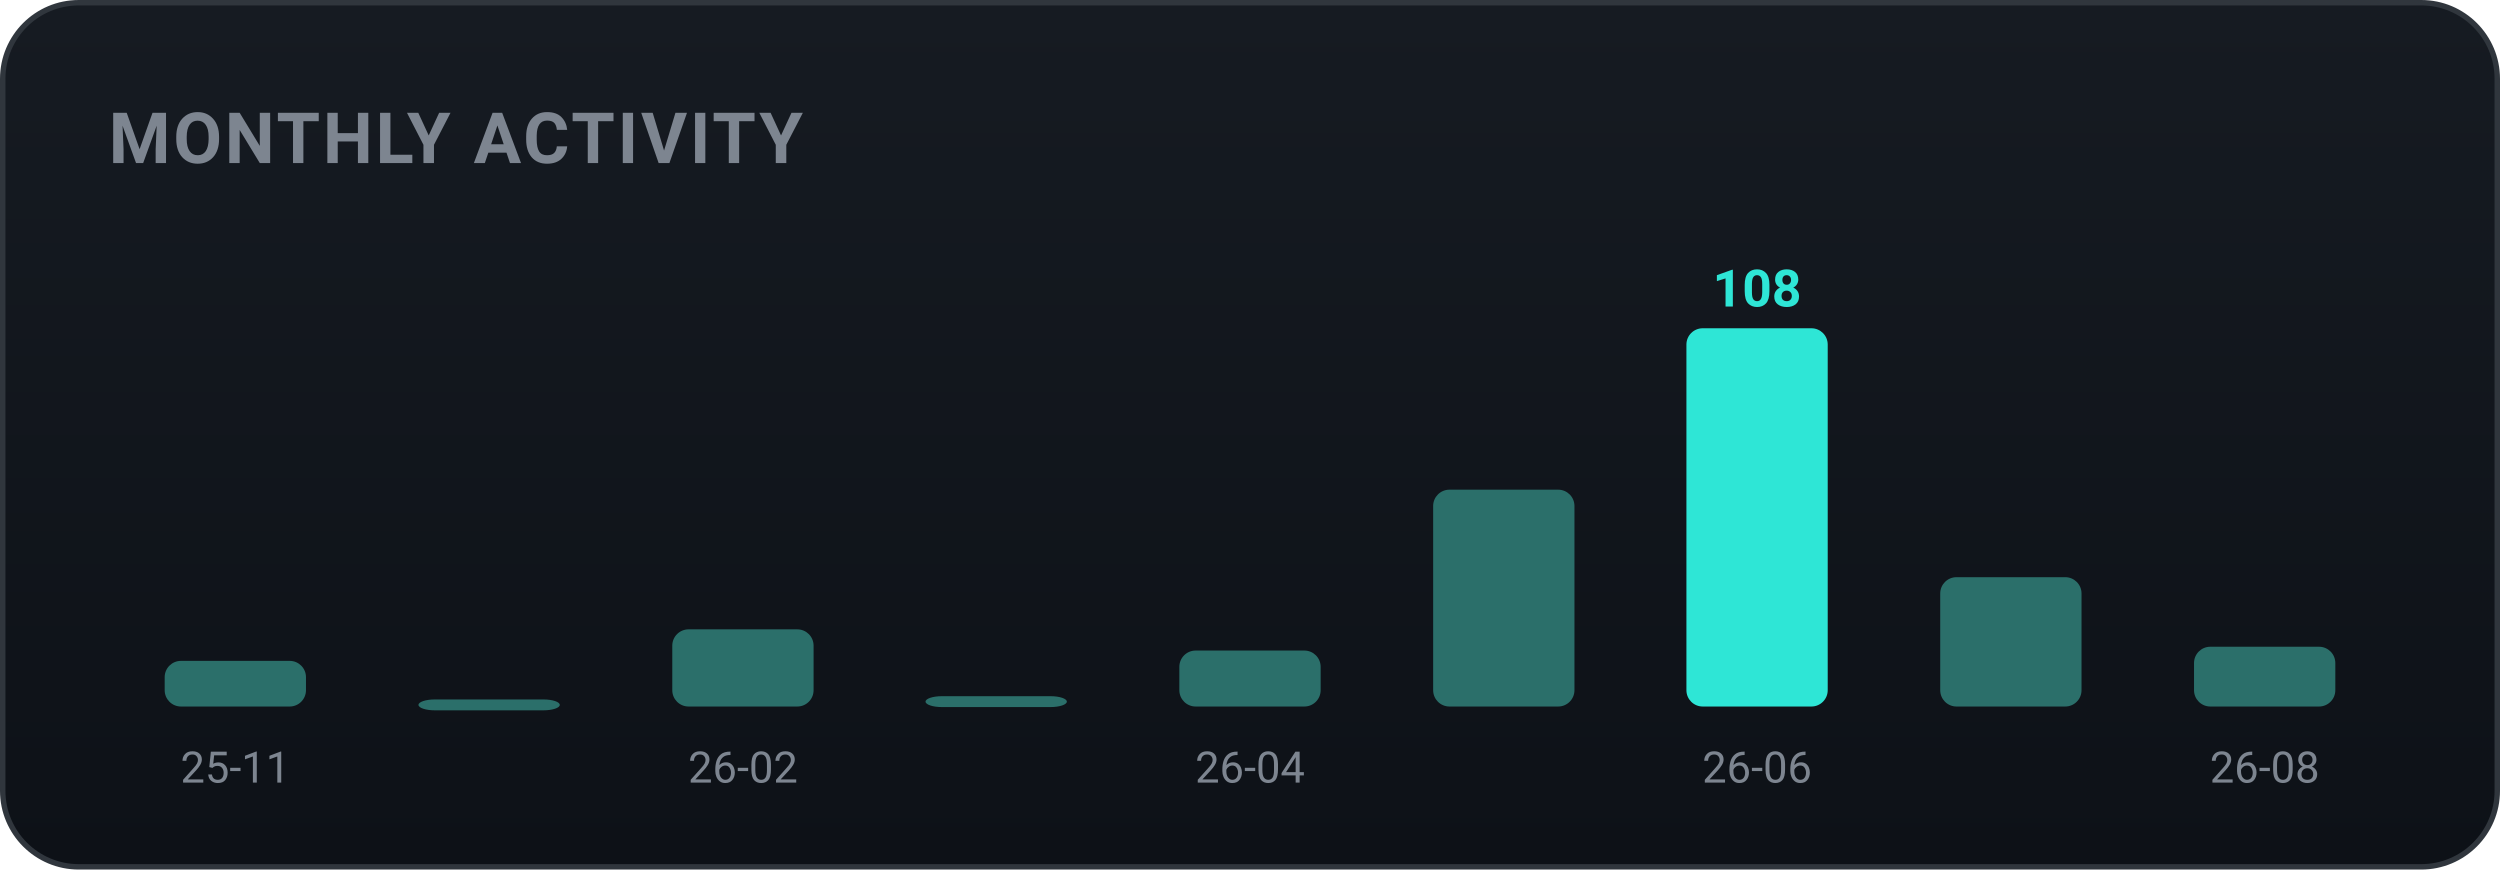
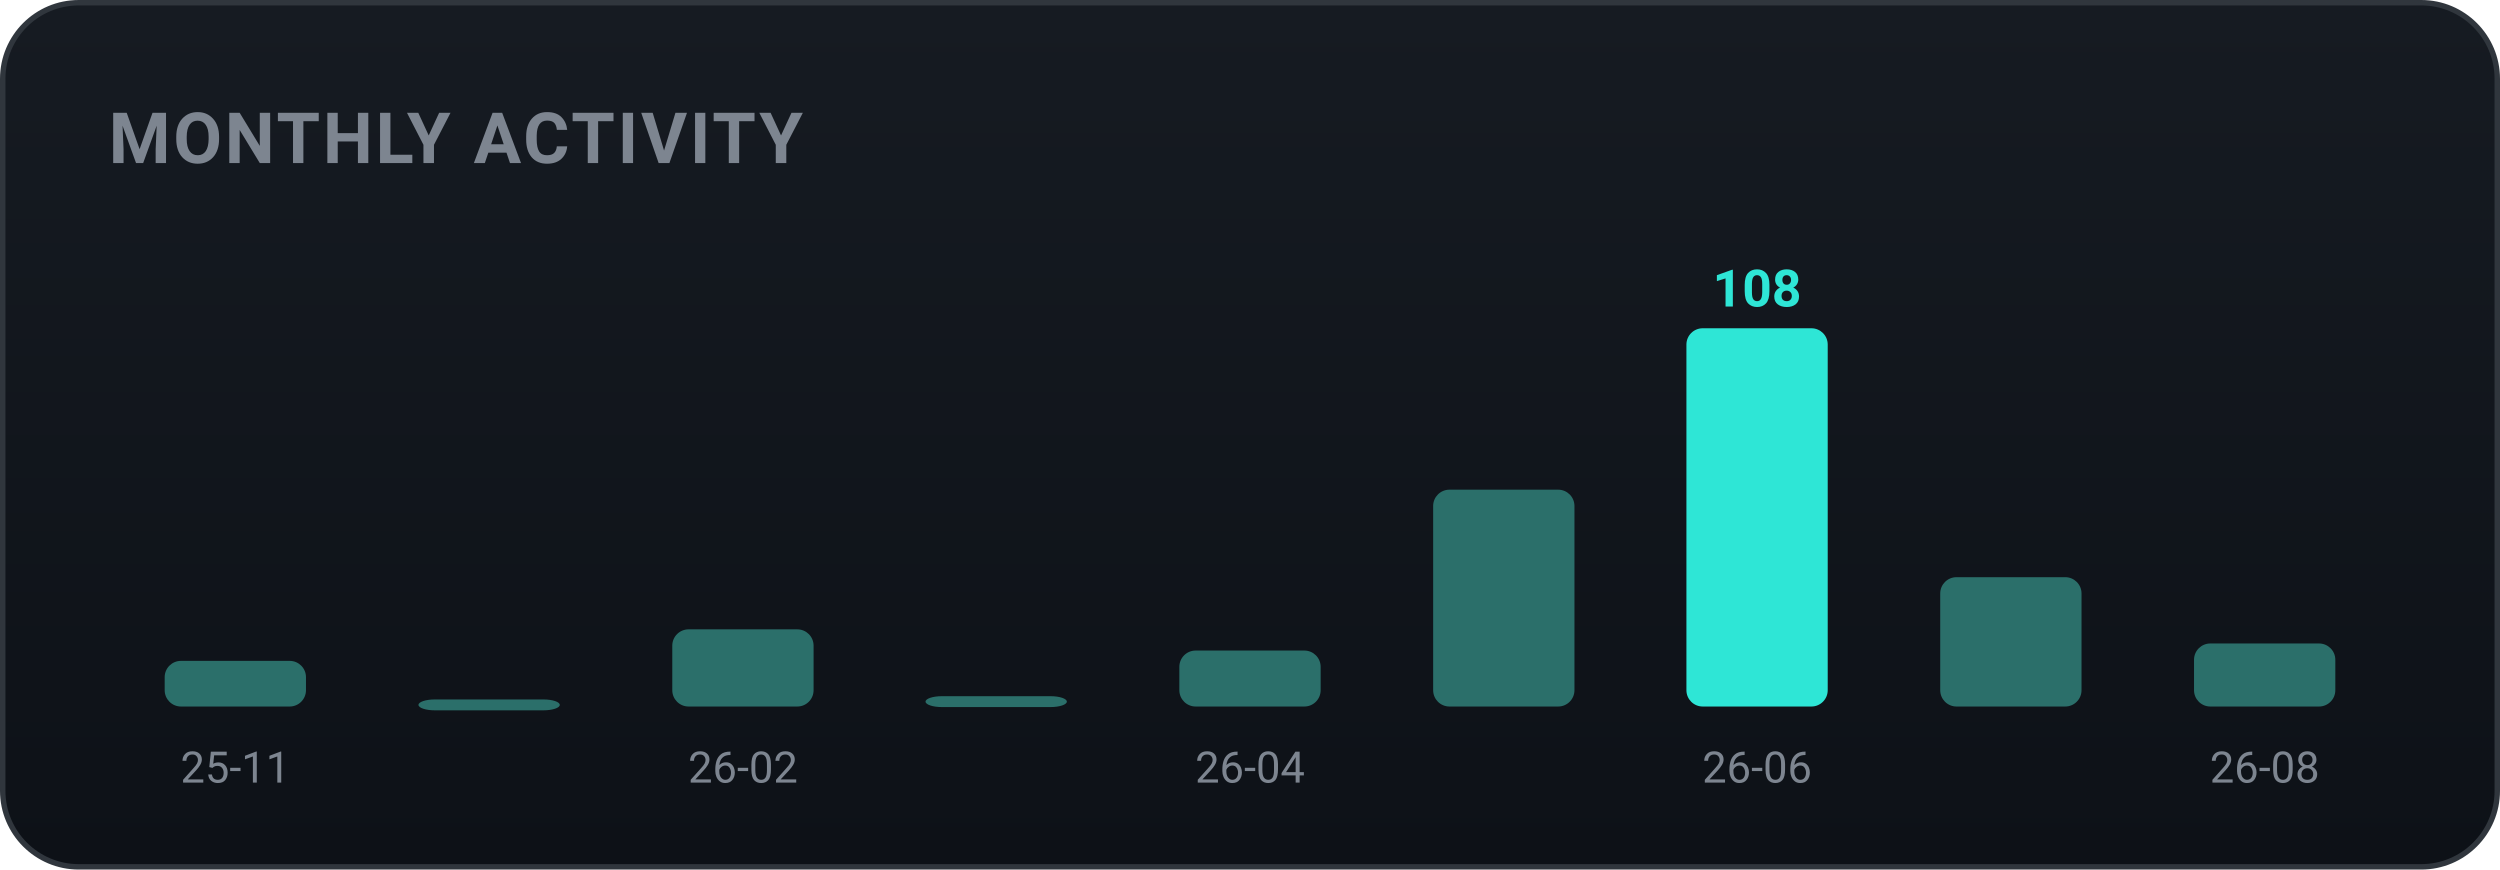
<svg xmlns="http://www.w3.org/2000/svg" width="460" height="160" viewBox="0 0 460 160" role="img" font-family="-apple-system,BlinkMacSystemFont,'Segoe UI',Roboto,'Apple SD Gothic Neo','Malgun Gothic',sans-serif">
  <defs>
    <linearGradient id="bgg" x1="0" y1="0" x2="0" y2="1">
      <stop offset="0" stop-color="#161b22" />
      <stop offset="1" stop-color="#0d1117" />
    </linearGradient>
  </defs>
  <rect x="0.5" y="0.5" width="459" height="159" rx="14" fill="url(#bgg)" stroke="#30363d" />
  <text x="20" y="30" font-family="-apple-system,BlinkMacSystemFont,'Segoe UI',Roboto,'Apple SD Gothic Neo','Malgun Gothic',sans-serif" font-size="13" font-weight="700" fill="#7d8590" letter-spacing="0.5">MONTHLY ACTIVITY</text>
  <rect x="30.3" y="121.6" width="26.0" height="8.4" rx="3" fill="#2b6f6a" />
  <text x="43.3" y="144.0" text-anchor="middle" font-size="8" fill="#7d8590">25-11</text>
  <rect x="77.0" y="128.7" width="26.0" height="2.0" rx="3" fill="#2b6f6a" />
  <rect x="123.7" y="115.8" width="26.0" height="14.2" rx="3" fill="#2b6f6a" />
  <text x="136.7" y="144.0" text-anchor="middle" font-size="8" fill="#7d8590">26-02</text>
  <rect x="170.3" y="128.1" width="26.0" height="2.0" rx="3" fill="#2b6f6a" />
  <rect x="217.0" y="119.7" width="26.0" height="10.3" rx="3" fill="#2b6f6a" />
  <text x="230.0" y="144.0" text-anchor="middle" font-size="8" fill="#7d8590">26-04</text>
  <rect x="263.7" y="90.1" width="26.0" height="39.9" rx="3" fill="#2b6f6a" />
  <rect x="310.3" y="60.4" width="26.0" height="69.6" rx="3" fill="#2ee6d6" />
  <text x="323.3" y="56.4" text-anchor="middle" font-size="9.5" font-weight="700" fill="#2ee6d6">108</text>
  <text x="323.3" y="144.0" text-anchor="middle" font-size="8" fill="#7d8590">26-06</text>
  <rect x="357.0" y="106.2" width="26.0" height="23.8" rx="3" fill="#2b6f6a" />
-   <rect x="403.7" y="119.0" width="26.0" height="11.0" rx="3" fill="#2b6f6a" />
+   <rect x="403.7" y="118.4" width="26.0" height="11.6" rx="3" fill="#2b6f6a" />
  <text x="416.7" y="144.0" text-anchor="middle" font-size="8" fill="#7d8590">26-08</text>
</svg>
